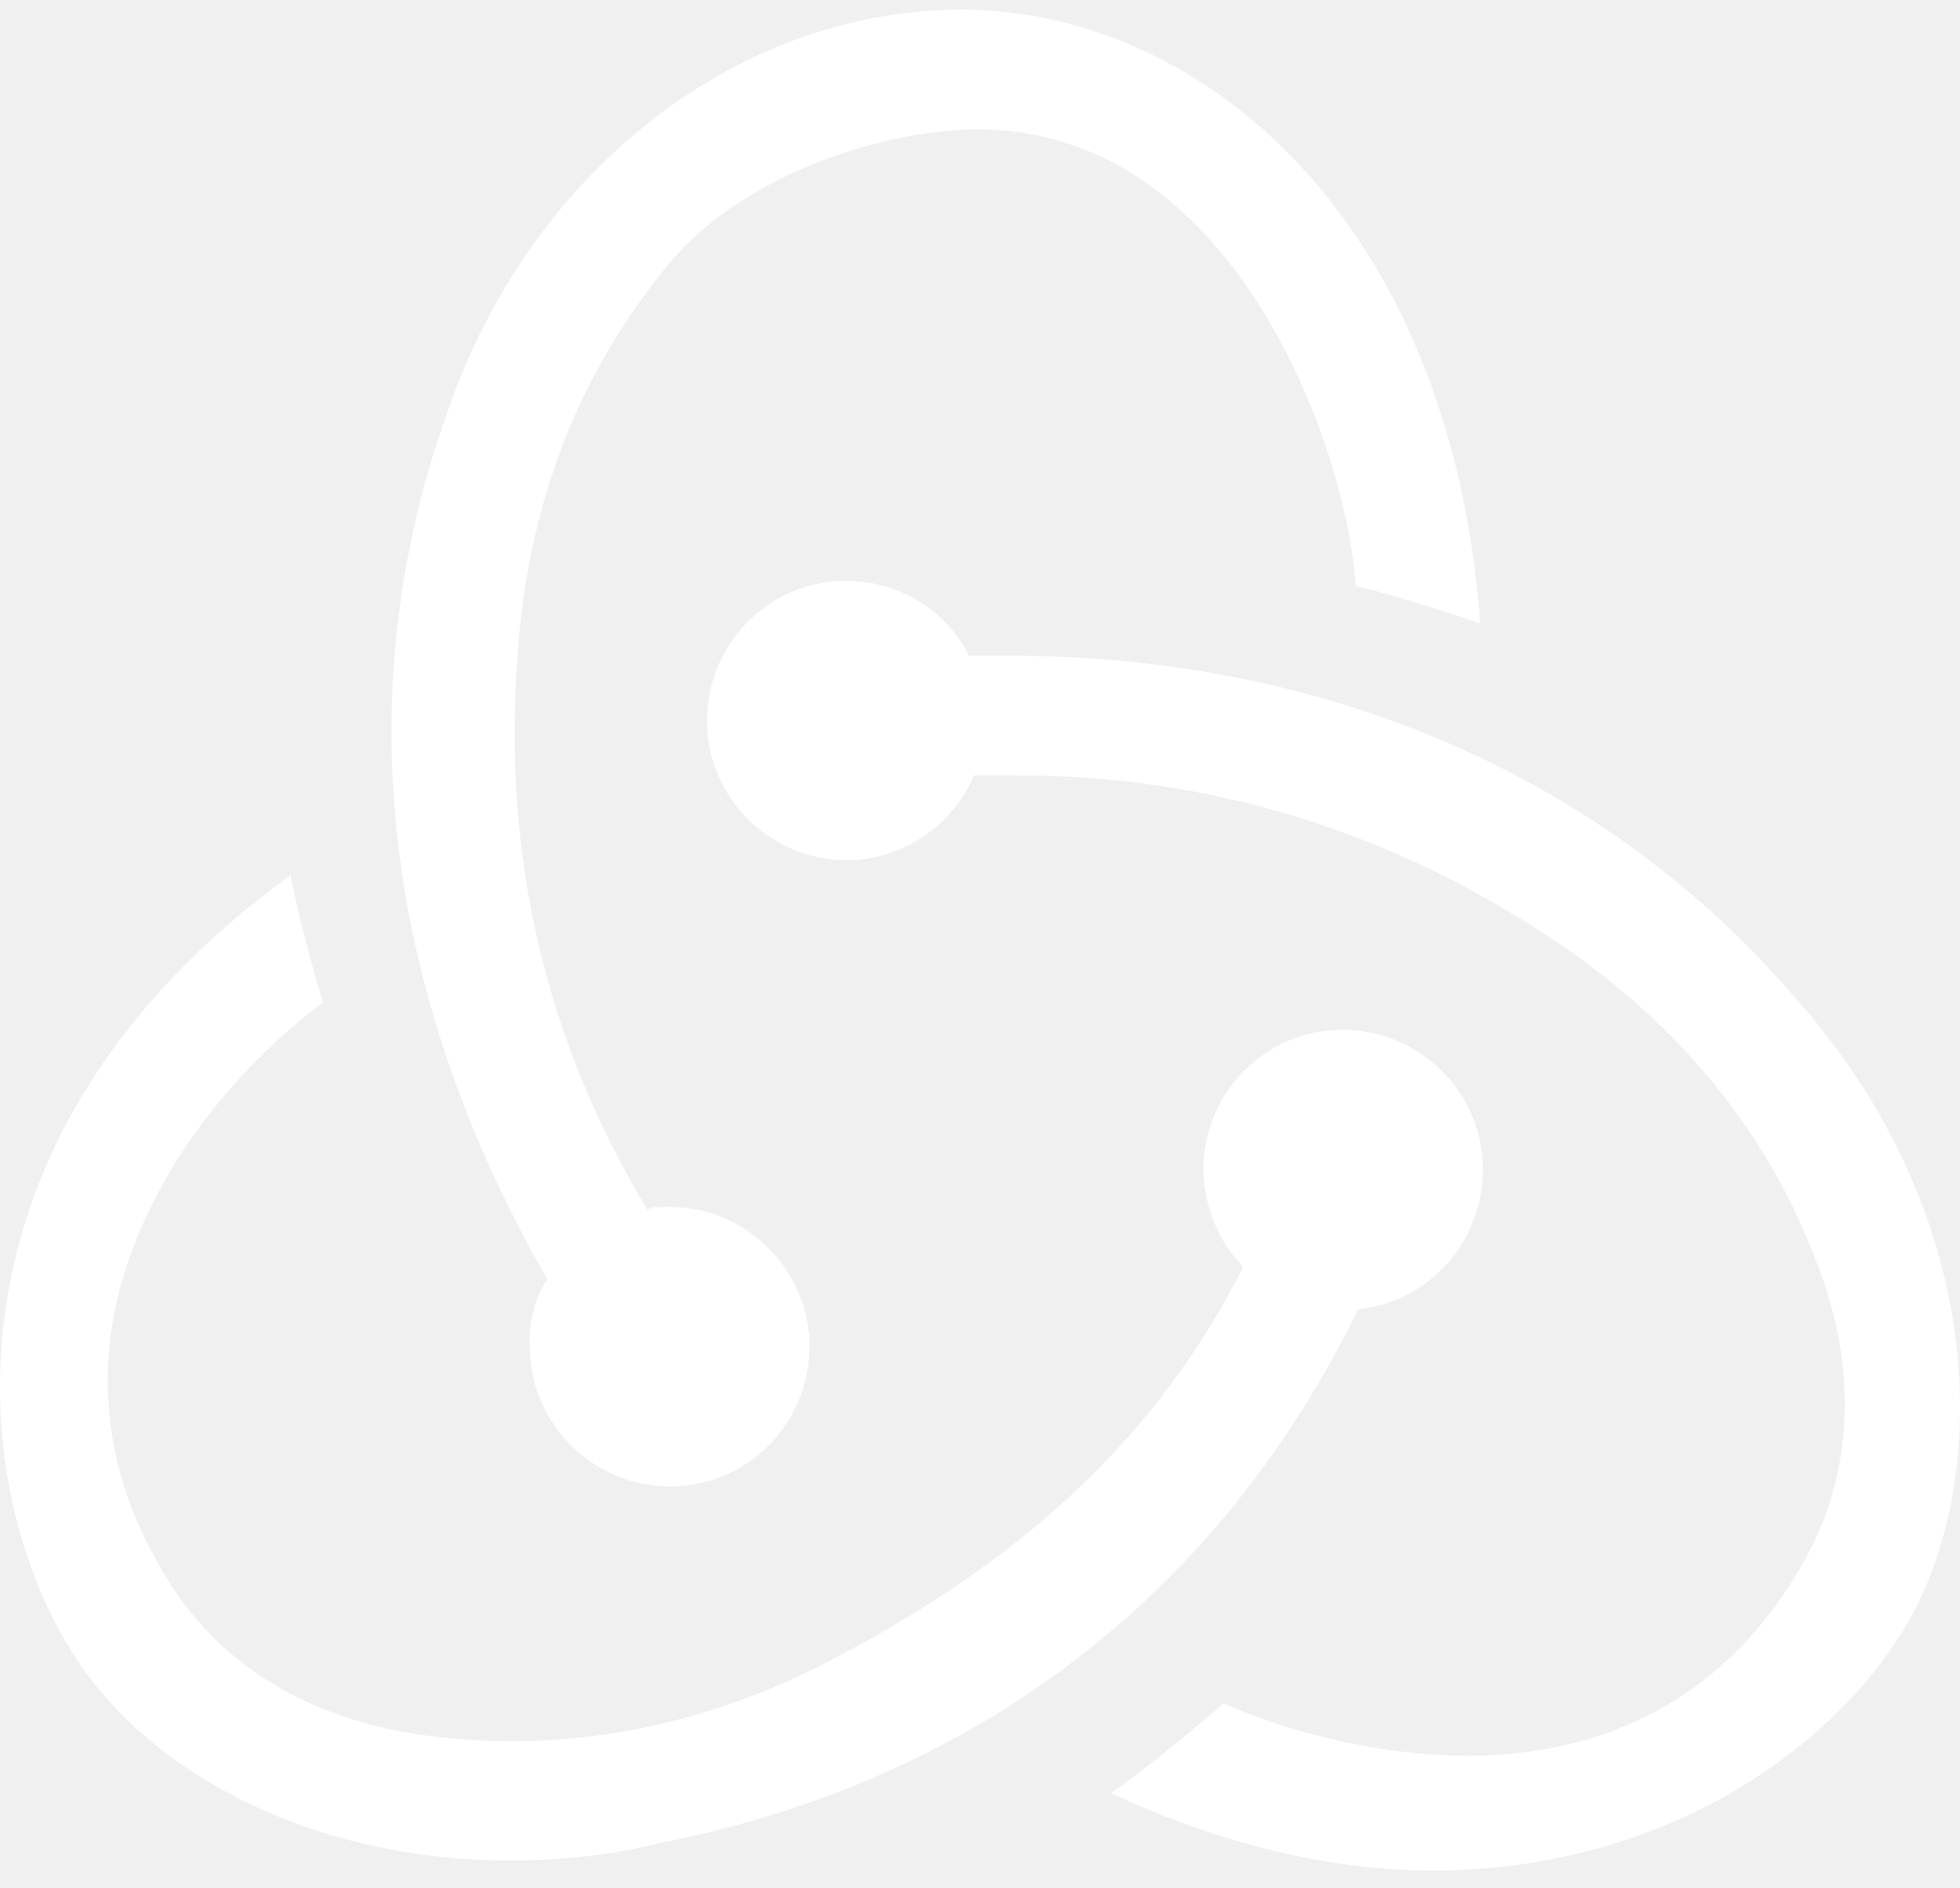
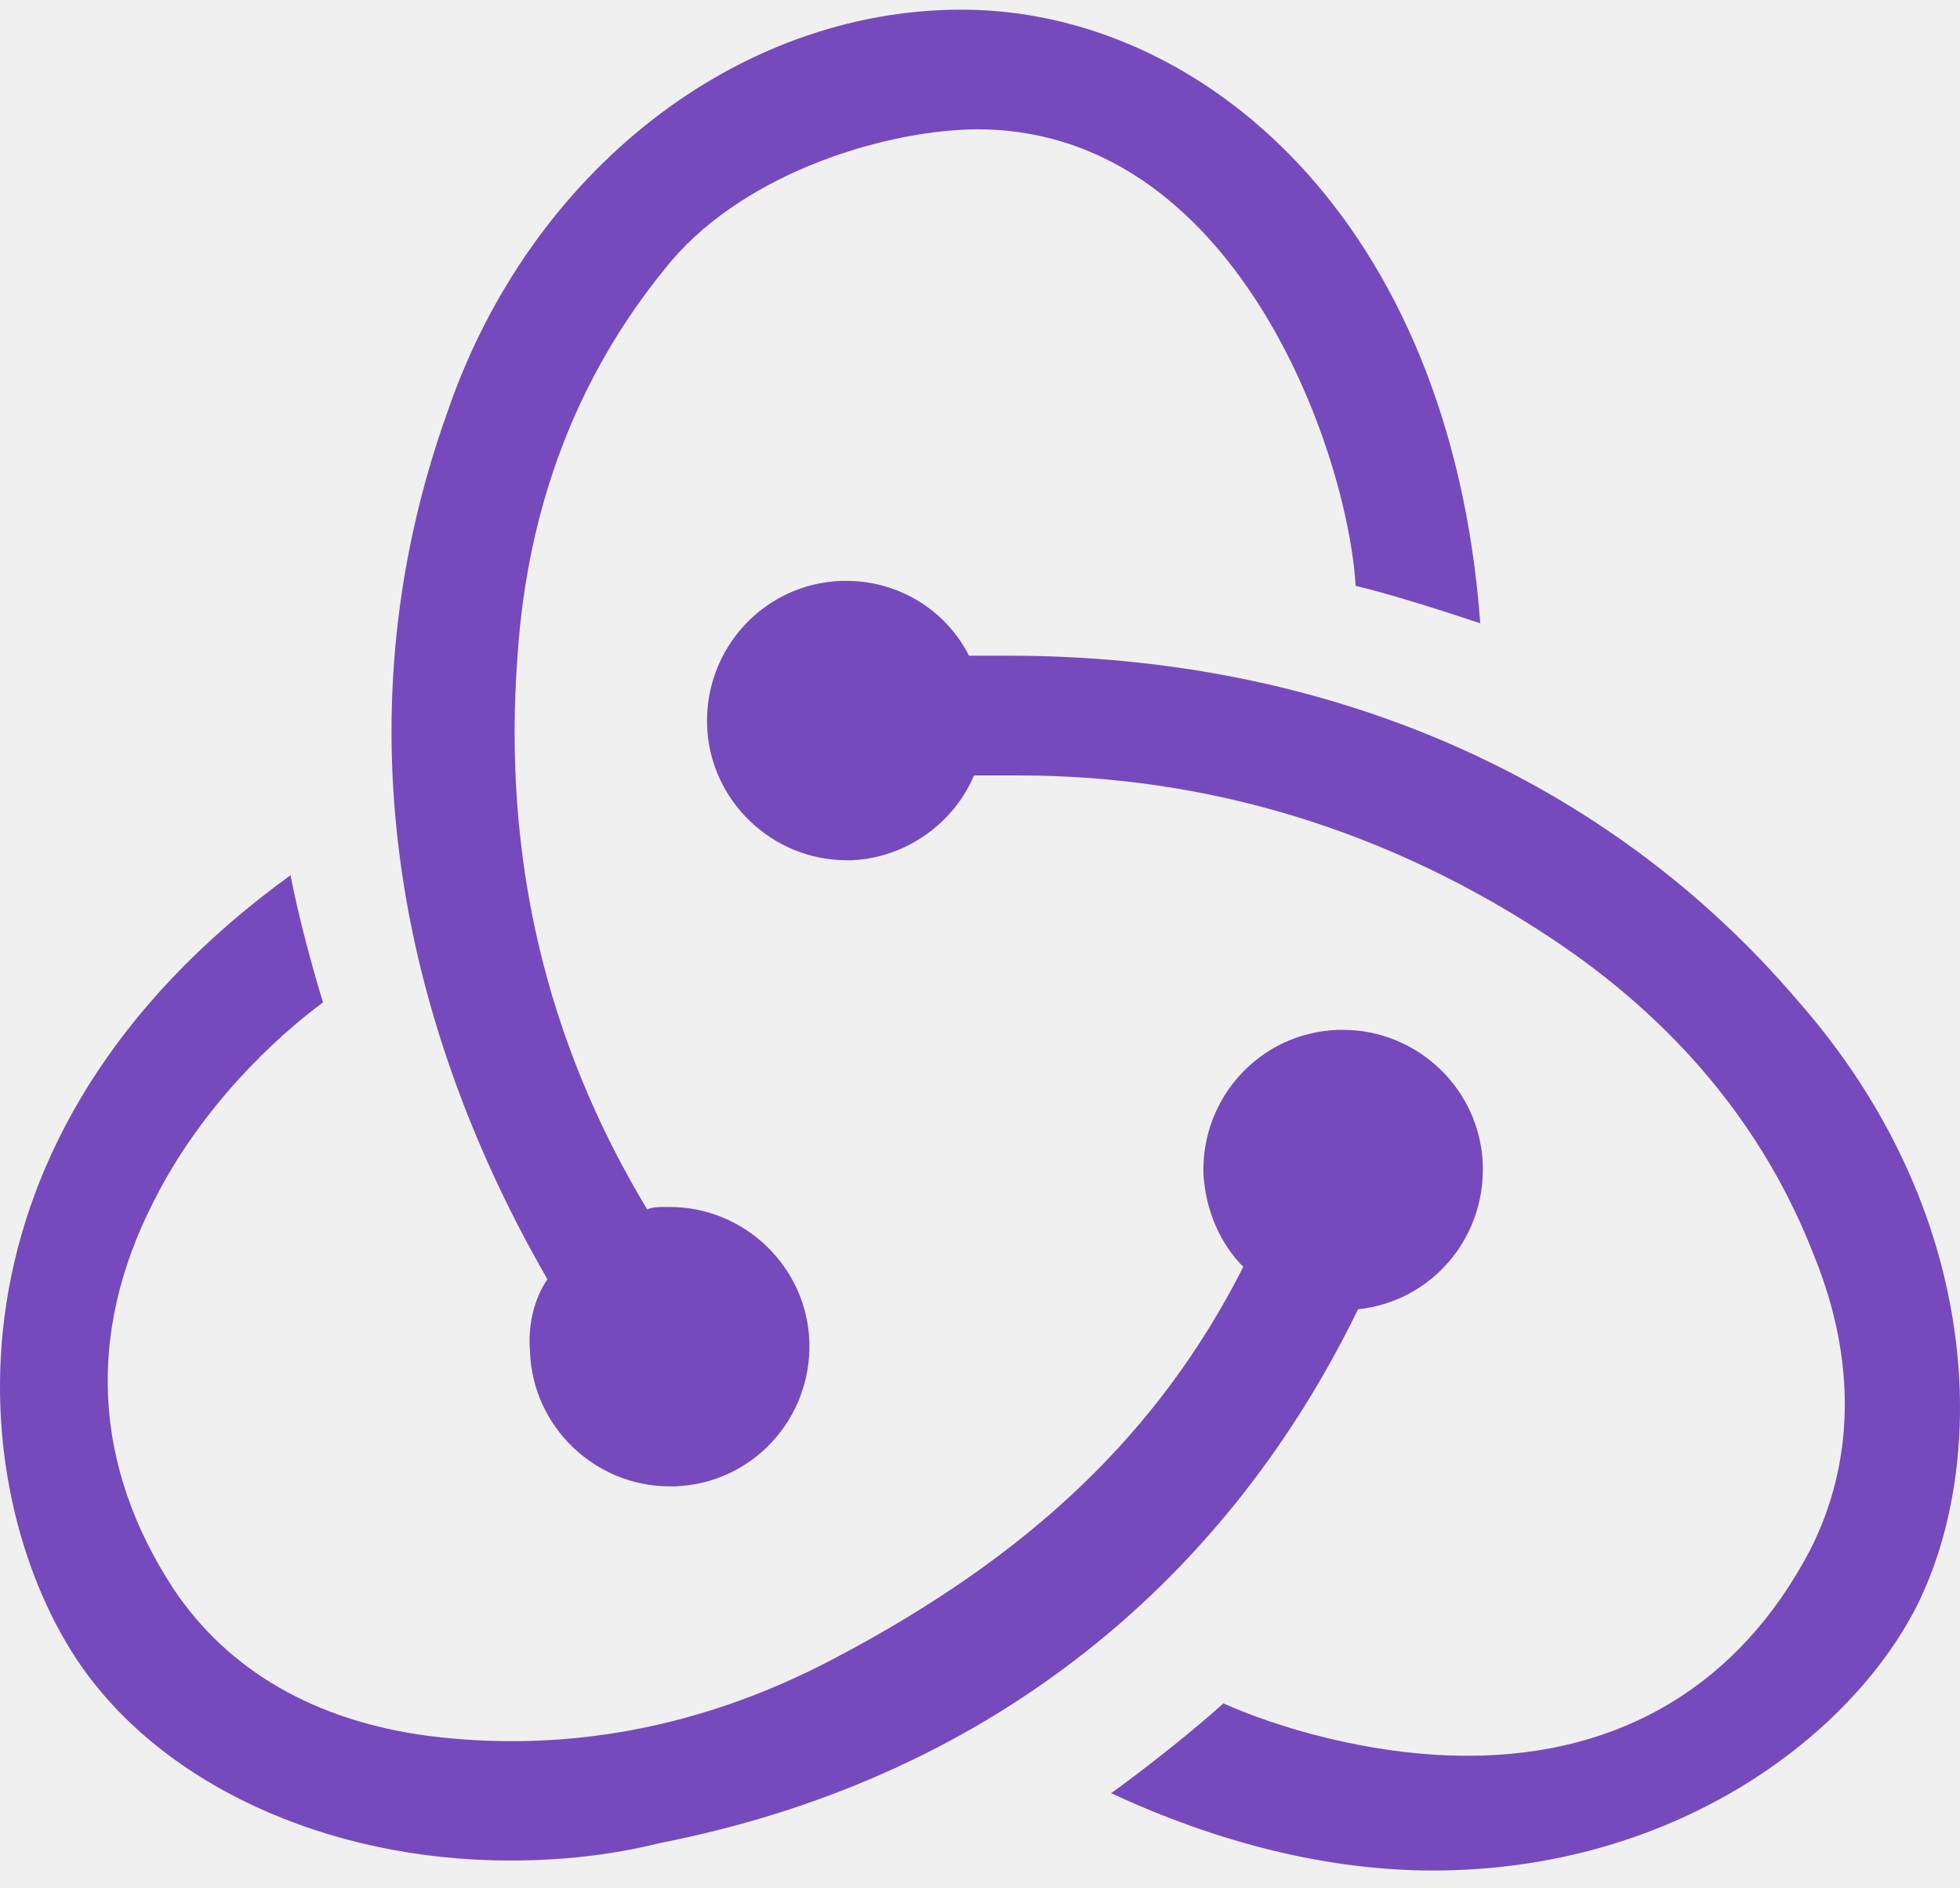
<svg xmlns="http://www.w3.org/2000/svg" width="54" height="52" viewBox="0 0 54 52" fill="none">
-   <path d="M37.416 36.069C39.409 35.862 40.921 34.145 40.852 32.083C40.783 30.021 39.066 28.372 37.004 28.372H36.867C34.736 28.441 33.087 30.227 33.156 32.358C33.224 33.389 33.637 34.282 34.255 34.9C31.919 39.505 28.346 42.872 22.986 45.689C19.344 47.614 15.564 48.301 11.785 47.82C8.692 47.407 6.287 46.033 4.776 43.765C2.577 40.398 2.37 36.756 4.226 33.114C5.531 30.502 7.593 28.578 8.899 27.616C8.624 26.723 8.211 25.211 8.005 24.111C-1.959 31.327 -0.928 41.085 2.096 45.689C4.363 49.125 8.967 51.256 14.052 51.256C15.427 51.256 16.801 51.118 18.175 50.775C26.971 49.057 33.637 43.834 37.416 36.069ZM49.511 27.547C44.288 21.431 36.592 18.064 27.796 18.064H26.696C26.078 16.827 24.772 16.003 23.329 16.003H23.192C21.062 16.071 19.412 17.858 19.481 19.988C19.55 22.05 21.268 23.699 23.329 23.699H23.467C24.979 23.63 26.284 22.668 26.834 21.363H28.071C33.293 21.363 38.241 22.874 42.708 25.829C46.143 28.097 48.617 31.052 49.992 34.626C51.16 37.512 51.091 40.329 49.854 42.734C47.93 46.377 44.7 48.37 40.44 48.37C37.691 48.37 35.08 47.545 33.706 46.926C32.95 47.614 31.575 48.713 30.613 49.4C33.568 50.775 36.592 51.531 39.478 51.531C46.075 51.531 50.954 47.888 52.809 44.246C54.802 40.261 54.664 33.389 49.511 27.547ZM14.602 37.237C14.671 39.298 16.389 40.948 18.45 40.948H18.588C20.718 40.879 22.367 39.092 22.299 36.962C22.23 34.9 20.512 33.251 18.45 33.251H18.313C18.175 33.251 17.969 33.251 17.832 33.32C15.014 28.647 13.846 23.562 14.259 18.064C14.533 13.941 15.908 10.367 18.313 7.412C20.306 4.87 24.154 3.633 26.765 3.564C34.049 3.427 37.141 12.498 37.348 16.14C38.241 16.346 39.753 16.827 40.783 17.171C39.959 6.038 33.087 0.266 26.49 0.266C20.306 0.266 14.602 4.732 12.335 11.329C9.174 20.126 11.235 28.578 15.083 35.244C14.74 35.725 14.533 36.481 14.602 37.237Z" fill="white" />
+   <path d="M37.416 36.069C39.409 35.862 40.921 34.145 40.852 32.083C40.783 30.021 39.066 28.372 37.004 28.372H36.867C34.736 28.441 33.087 30.227 33.156 32.358C33.224 33.389 33.637 34.282 34.255 34.9C31.919 39.505 28.346 42.872 22.986 45.689C19.344 47.614 15.564 48.301 11.785 47.82C8.692 47.407 6.287 46.033 4.776 43.765C2.577 40.398 2.37 36.756 4.226 33.114C5.531 30.502 7.593 28.578 8.899 27.616C8.624 26.723 8.211 25.211 8.005 24.111C-1.959 31.327 -0.928 41.085 2.096 45.689C4.363 49.125 8.967 51.256 14.052 51.256C15.427 51.256 16.801 51.118 18.175 50.775C26.971 49.057 33.637 43.834 37.416 36.069ZM49.511 27.547C44.288 21.431 36.592 18.064 27.796 18.064H26.696C26.078 16.827 24.772 16.003 23.329 16.003H23.192C21.062 16.071 19.412 17.858 19.481 19.988C19.55 22.05 21.268 23.699 23.329 23.699H23.467C24.979 23.63 26.284 22.668 26.834 21.363H28.071C33.293 21.363 38.241 22.874 42.708 25.829C46.143 28.097 48.617 31.052 49.992 34.626C51.16 37.512 51.091 40.329 49.854 42.734C47.93 46.377 44.7 48.37 40.44 48.37C37.691 48.37 35.08 47.545 33.706 46.926C32.95 47.614 31.575 48.713 30.613 49.4C33.568 50.775 36.592 51.531 39.478 51.531C46.075 51.531 50.954 47.888 52.809 44.246C54.802 40.261 54.664 33.389 49.511 27.547ZM14.602 37.237C14.671 39.298 16.389 40.948 18.45 40.948H18.588C20.718 40.879 22.367 39.092 22.299 36.962C22.23 34.9 20.512 33.251 18.45 33.251H18.313C18.175 33.251 17.969 33.251 17.832 33.32C15.014 28.647 13.846 23.562 14.259 18.064C14.533 13.941 15.908 10.367 18.313 7.412C20.306 4.87 24.154 3.633 26.765 3.564C34.049 3.427 37.141 12.498 37.348 16.14C38.241 16.346 39.753 16.827 40.783 17.171C39.959 6.038 33.087 0.266 26.49 0.266C20.306 0.266 14.602 4.732 12.335 11.329C9.174 20.126 11.235 28.578 15.083 35.244C14.74 35.725 14.533 36.481 14.602 37.237Z" fill="#764ABC" />
</svg>
